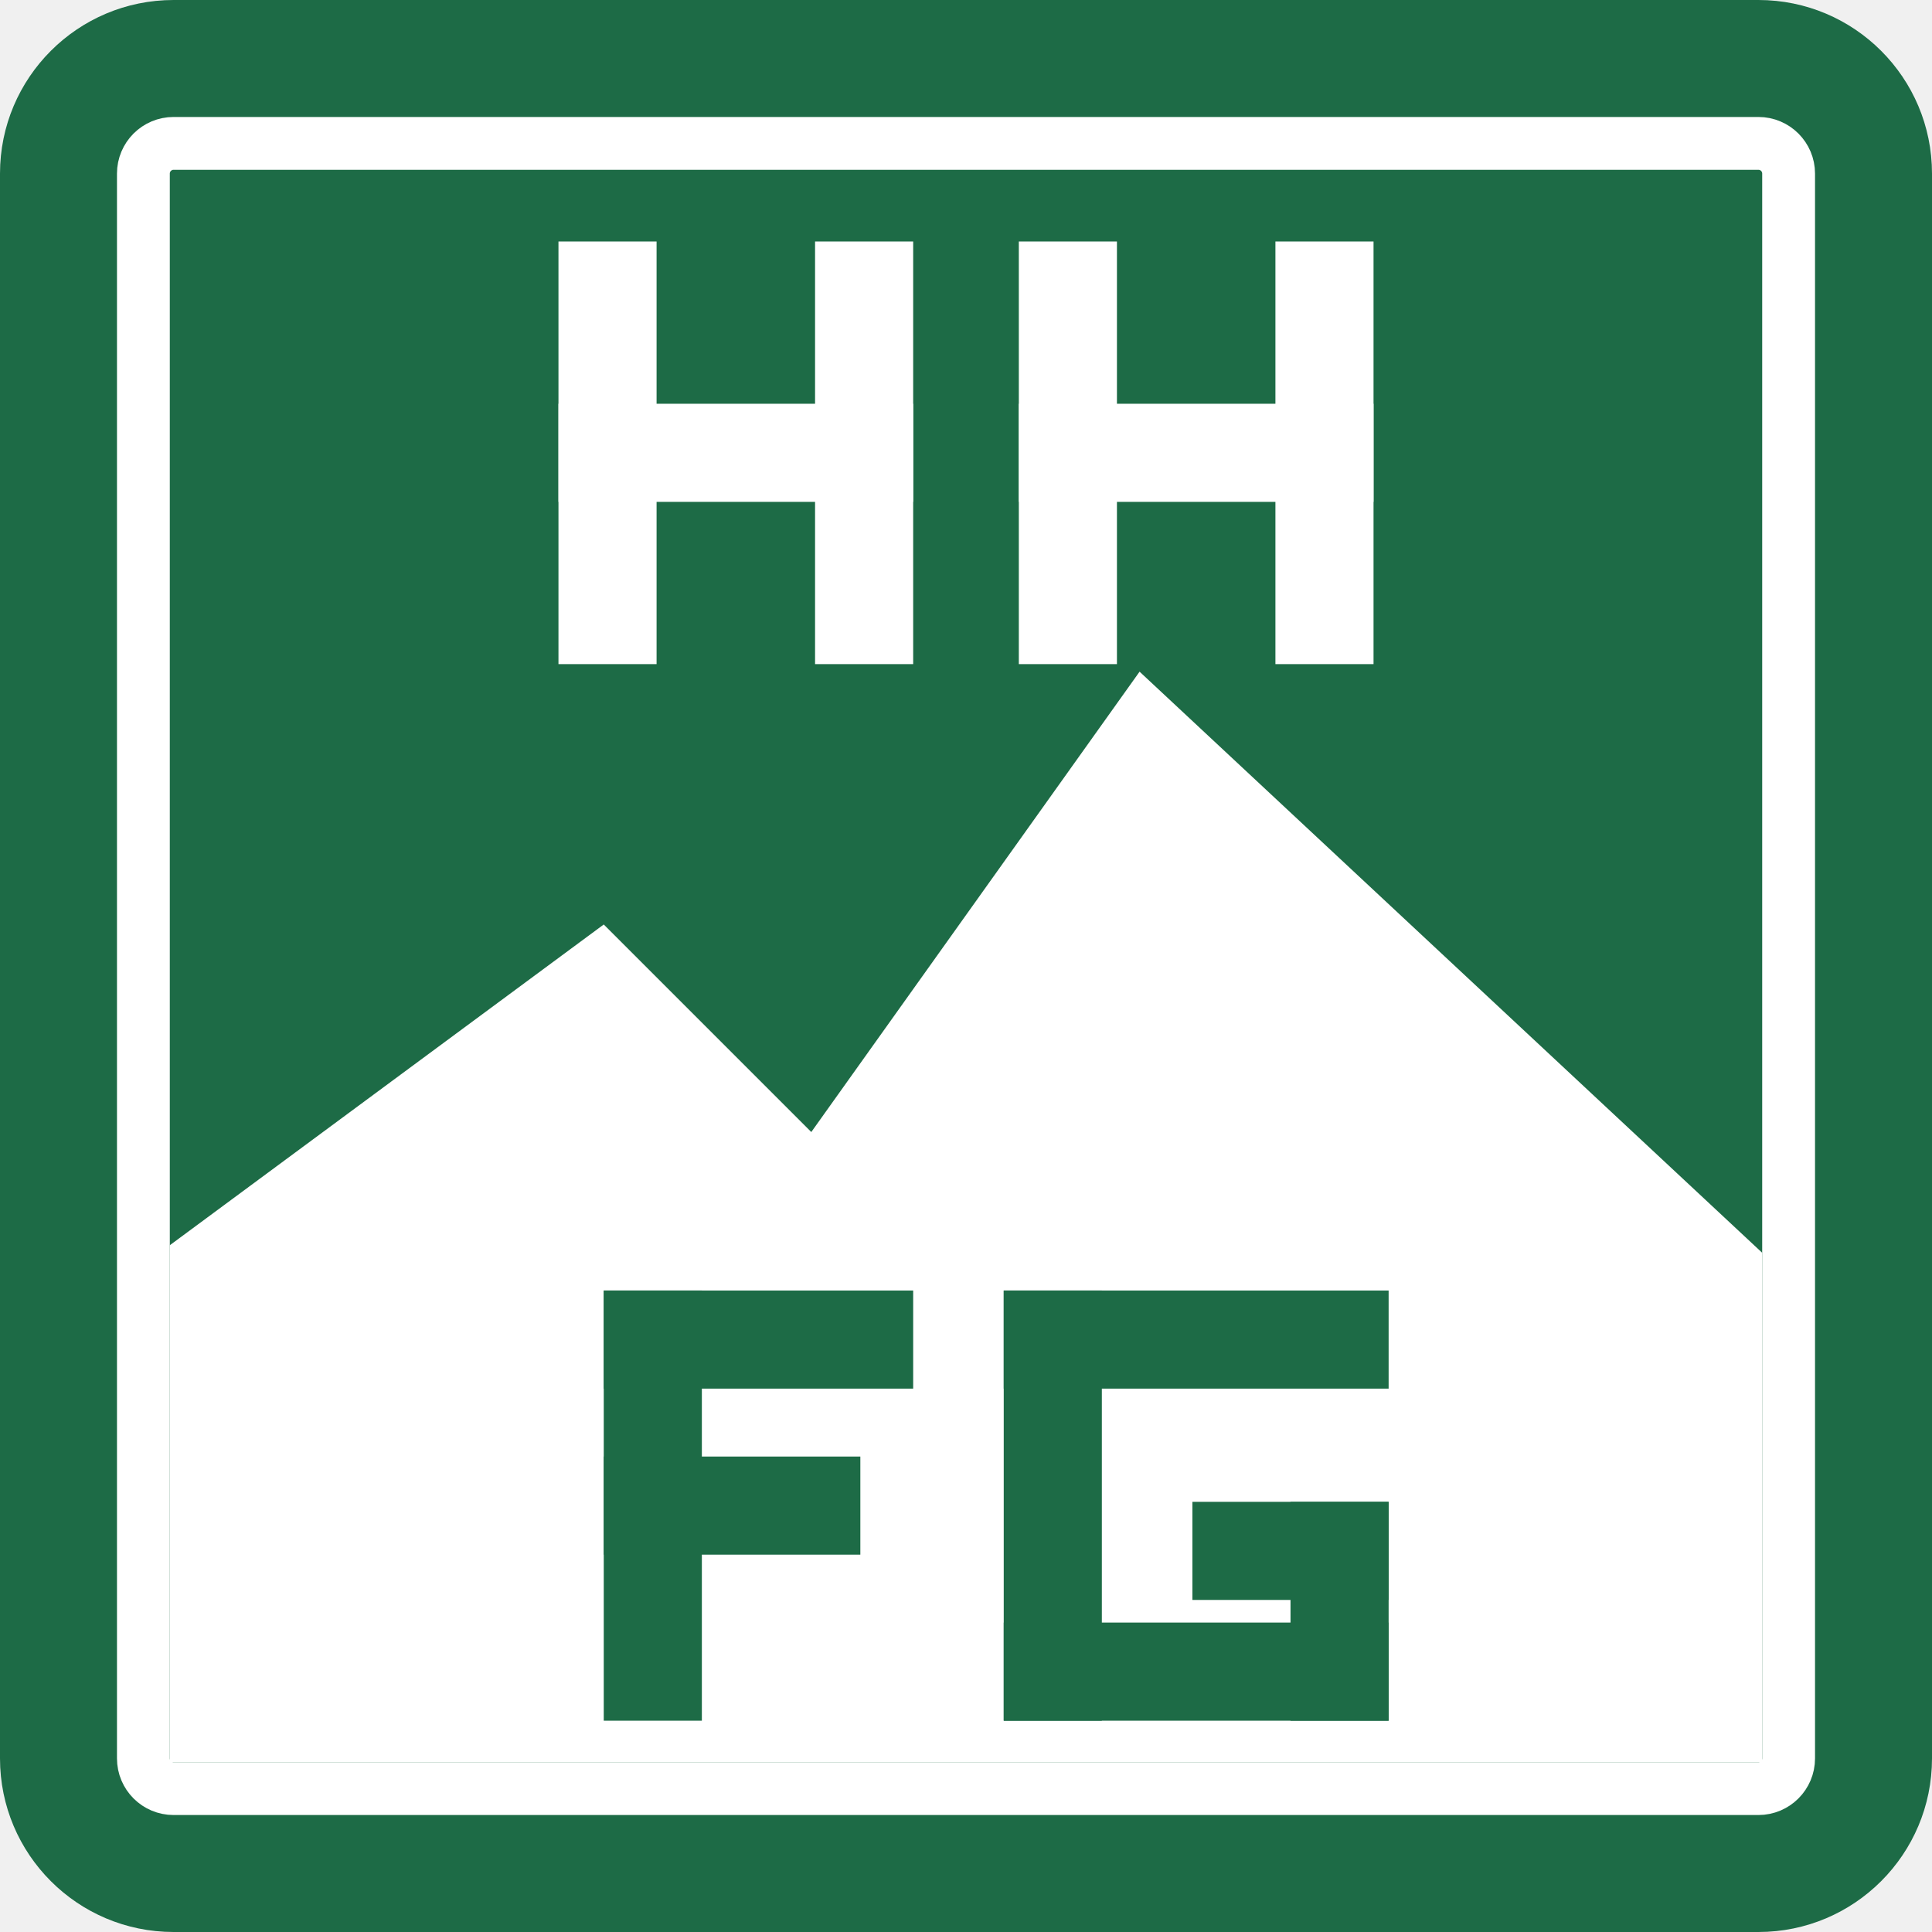
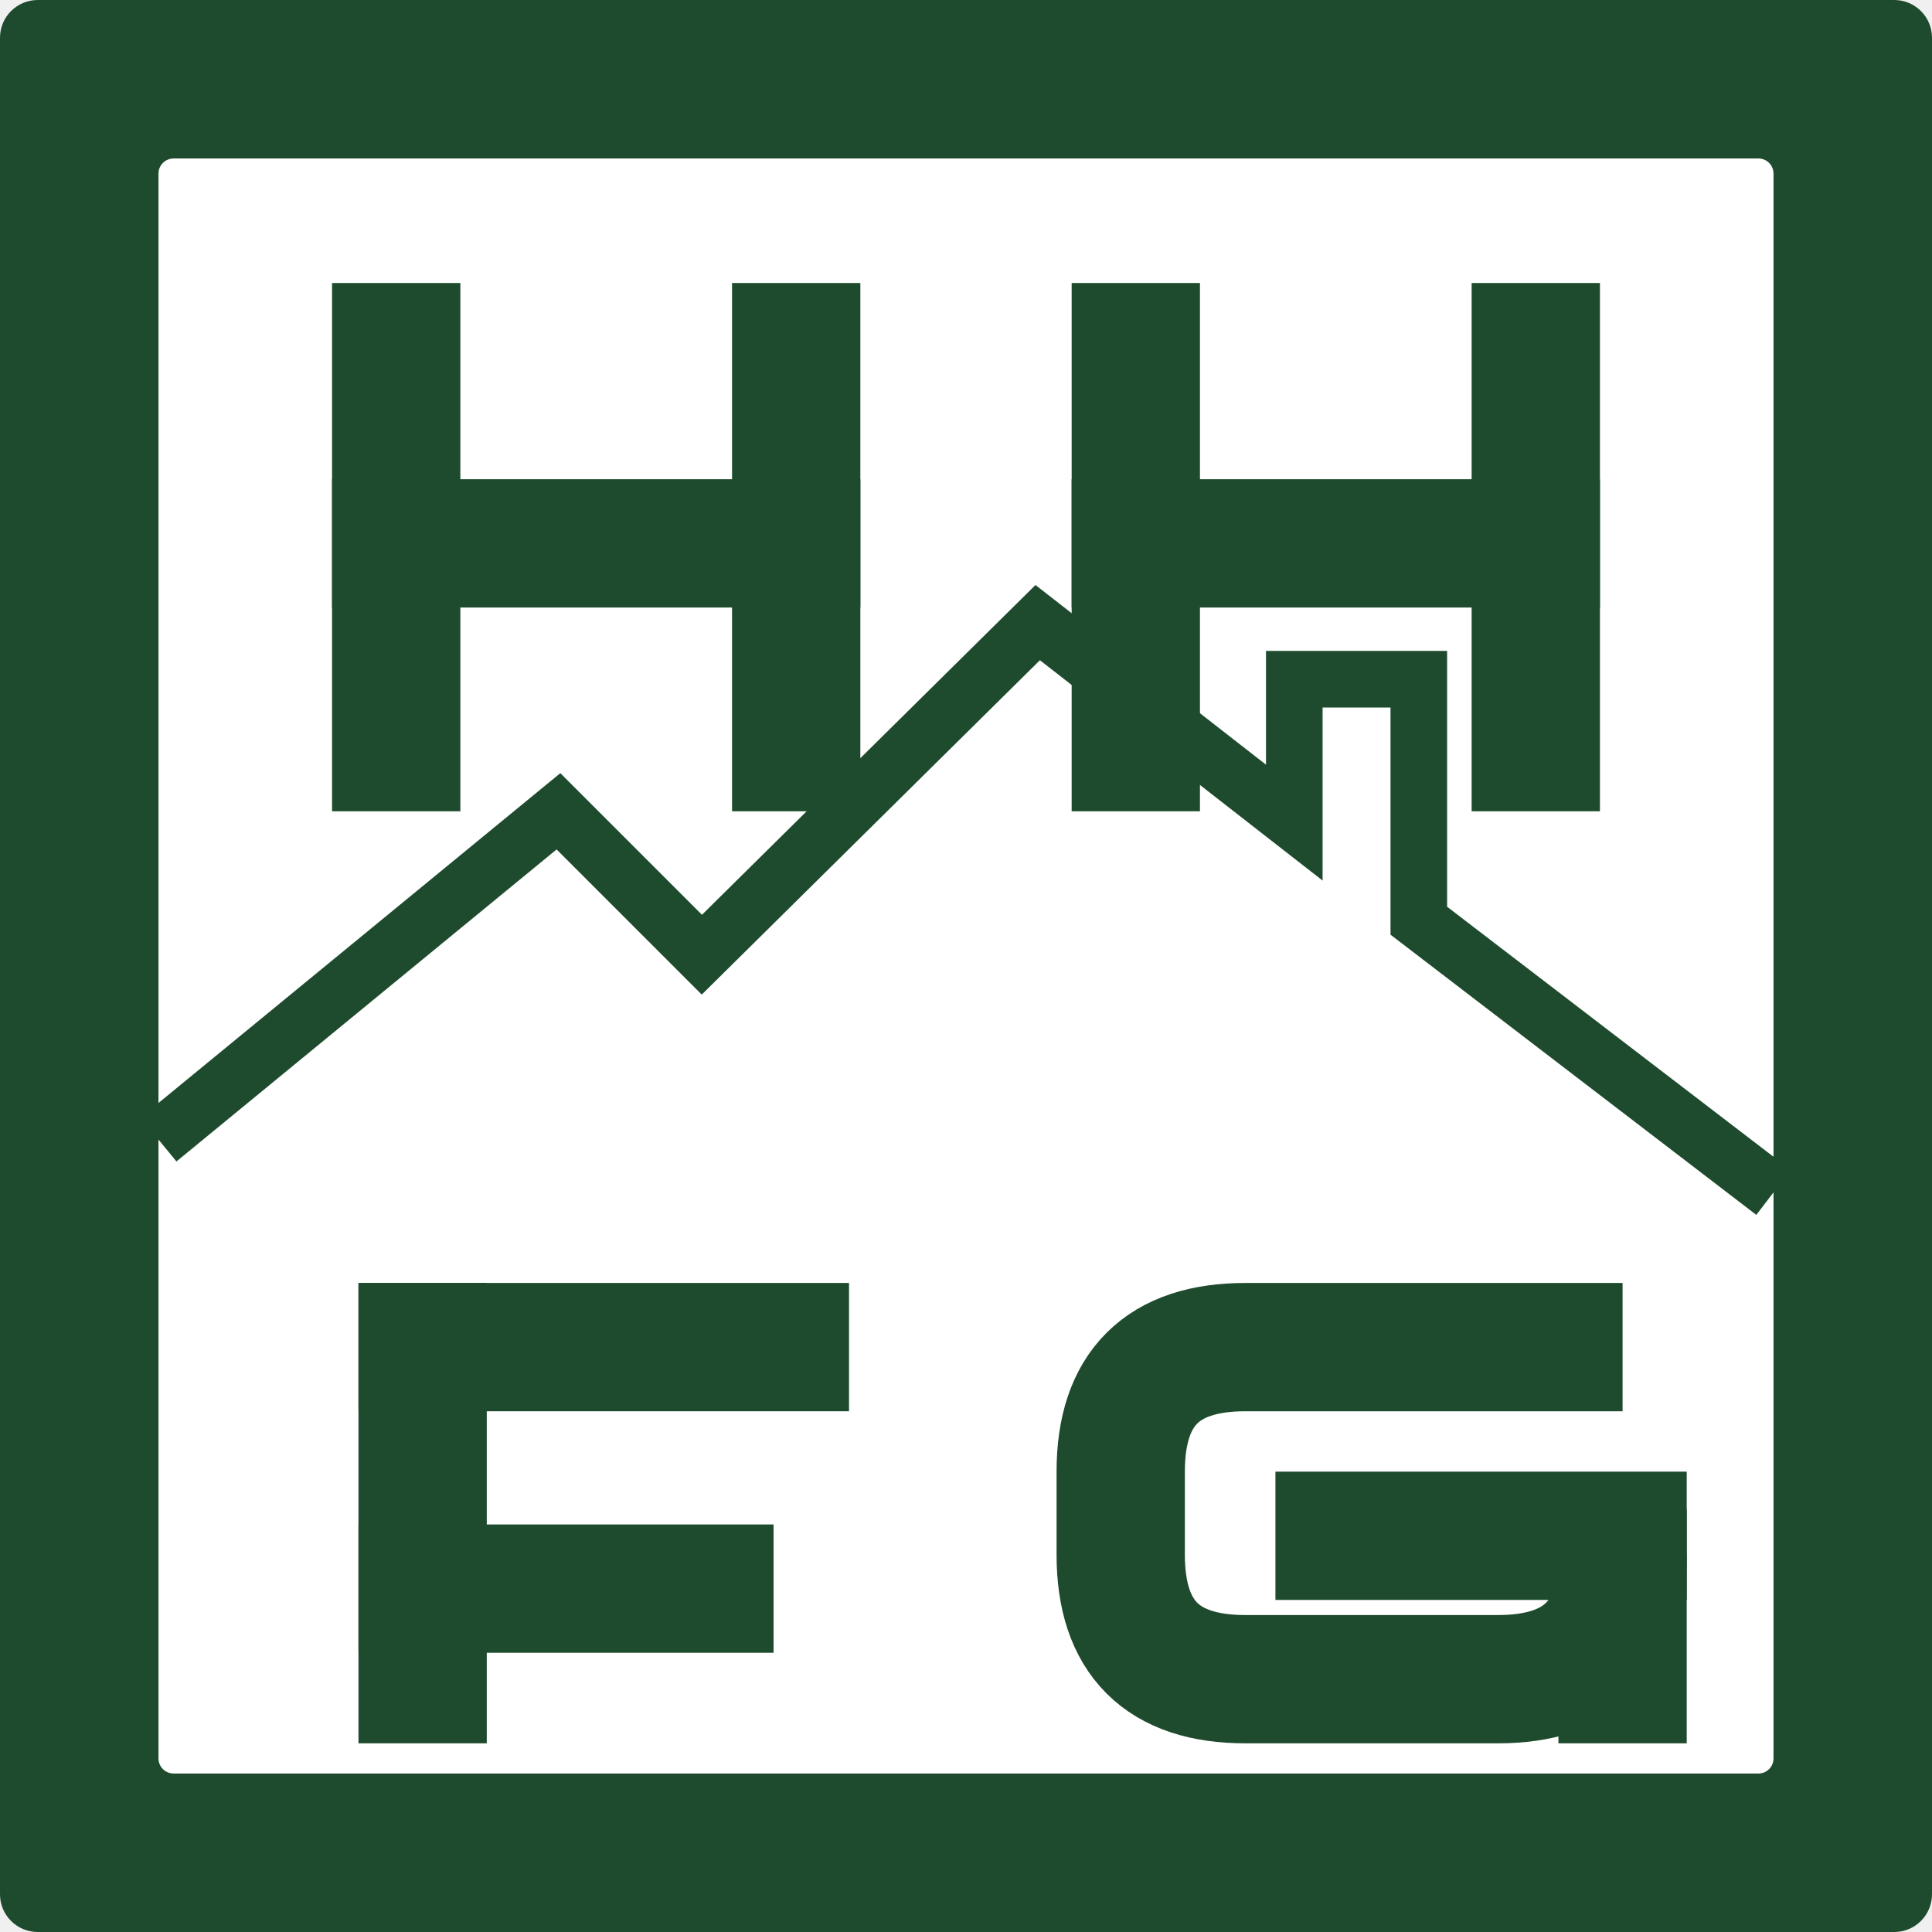
<svg xmlns="http://www.w3.org/2000/svg" viewBox="0 0 512 512">
-   <rect width="512" height="512" rx="46" fill="#1D6B46" />
-   <rect x="38" y="38" width="436" height="436" rx="8" fill="none" stroke="#FFFFFF" stroke-width="14" />
-   <path d="M45 330 L160 245 L215 300 L302 178 L467 332 L467 467 L45 467 Z" fill="#FFFFFF" />
-   <g fill="#FFFFFF">
-     <rect x="148" y="64" width="26" height="112" />
-     <rect x="216" y="64" width="26" height="112" />
-     <rect x="148" y="107" width="94" height="26" />
-     <rect x="270" y="64" width="26" height="112" />
-     <rect x="338" y="64" width="26" height="112" />
-     <rect x="270" y="107" width="94" height="26" />
+   <rect width="512" height="512" rx="10" fill="#1E4B2D" />
+   <rect x="42" y="42" width="428" height="428" rx="4" fill="#FFFFFF" />
+   <g fill="#1E4B2D">
+     <rect x="88" y="75" width="34" height="140" />
+     <rect x="194" y="75" width="34" height="140" />
+     <rect x="88" y="127" width="140" height="34" />
+     <rect x="284" y="75" width="34" height="140" />
+     <rect x="390" y="75" width="34" height="140" />
+     <rect x="284" y="127" width="140" height="34" />
  </g>
-   <g fill="#1D6B46">
-     <rect x="160" y="342" width="26" height="114" />
-     <rect x="160" y="342" width="82" height="26" />
-     <rect x="160" y="386" width="68" height="26" />
-     <rect x="266" y="342" width="102" height="26" />
-     <rect x="266" y="342" width="26" height="114" />
-     <rect x="266" y="430" width="102" height="26" />
-     <rect x="342" y="398" width="26" height="58" />
-     <rect x="316" y="398" width="52" height="26" />
+   <path d="M42 302 L148 215 L186 253 L275 165 L343 218 L343 180 L376 180 L376 244 L470 316" fill="none" stroke="#1E4B2D" stroke-width="15" stroke-linejoin="miter" />
+   <g fill="#1E4B2D">
+     <rect x="95" y="340" width="34" height="122" />
+     <rect x="95" y="340" width="130" height="34" />
+     <rect x="95" y="404" width="110" height="34" />
  </g>
+   <path d="M430 357 L330 357 Q297 357 297 390 L297 412 Q297 445 330 445 L397 445 Q430 445 430 412" fill="none" stroke="#1E4B2D" stroke-width="34" />
+   <rect x="338" y="390" width="109" height="34" fill="#1E4B2D" />
+   <rect x="413" y="400" width="34" height="62" fill="#1E4B2D" />
</svg>
